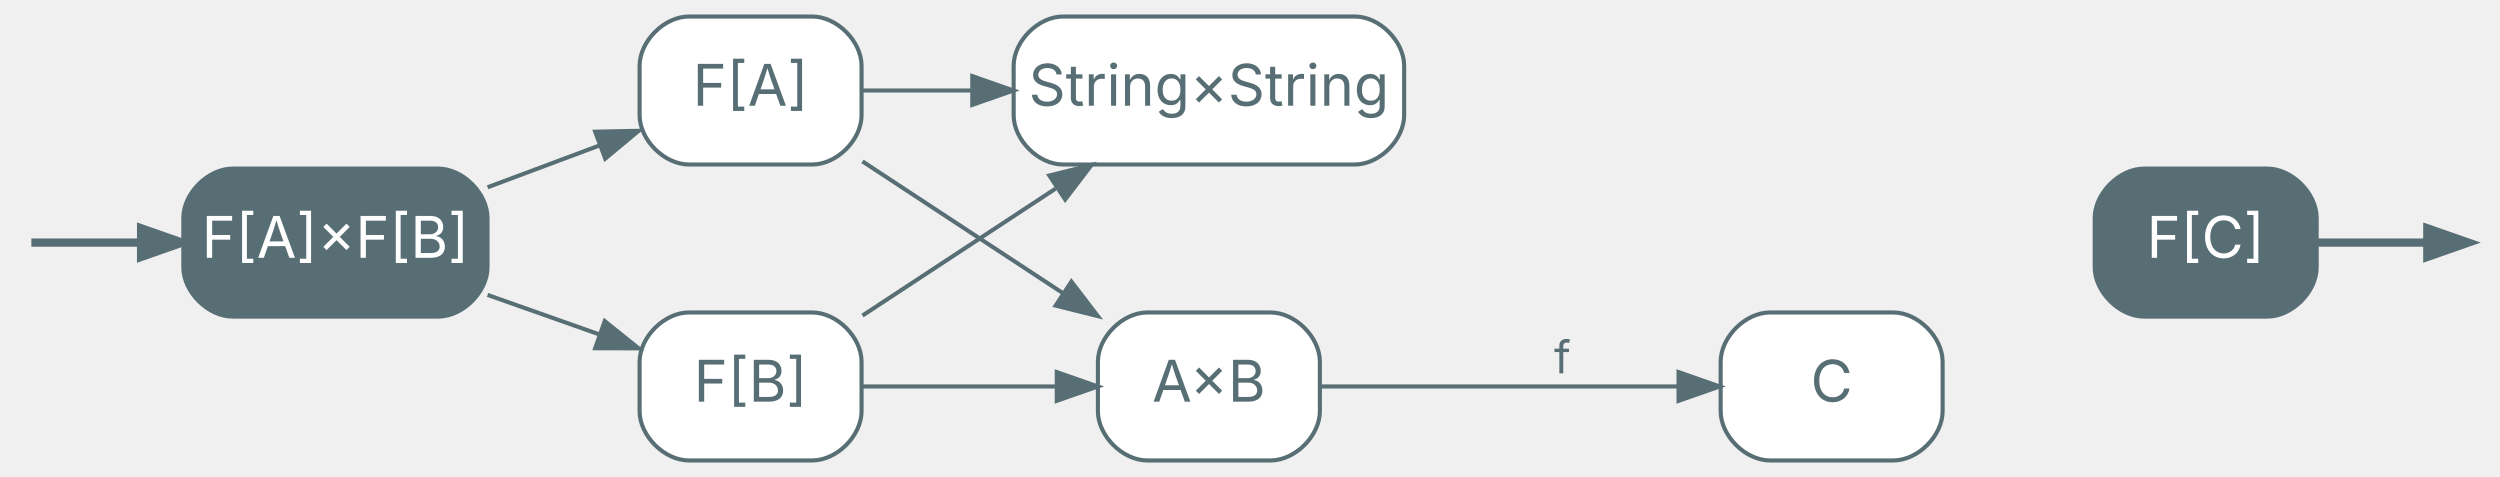
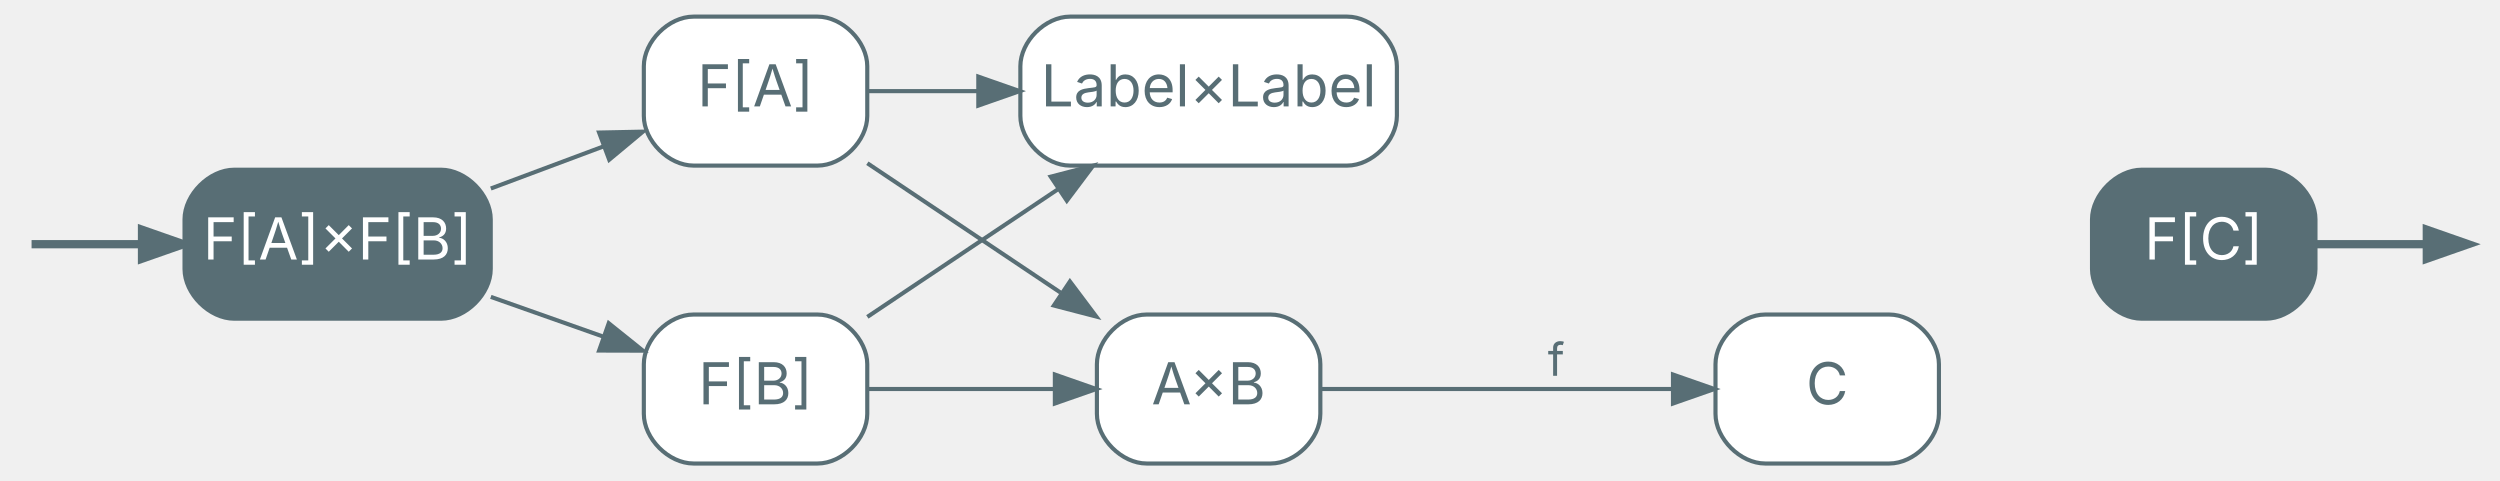
- <svg xmlns="http://www.w3.org/2000/svg" width="608pt" height="116pt" viewBox="0.00 0.00 608.20 116.00">
+ <svg xmlns="http://www.w3.org/2000/svg" width="604pt" height="116pt" viewBox="0.00 0.00 604.20 116.00">
  <g id="graph0" class="graph" transform="scale(1 1) rotate(0) translate(4 112)">
    <g id="node3" class="node start">
      <path fill="#586e75" stroke="#586e75" d="M102.6,-71C102.6,-71 52.6,-71 52.6,-71 46.6,-71 40.6,-65 40.6,-59 40.6,-59 40.6,-47 40.6,-47 40.6,-41 46.6,-35 52.6,-35 52.6,-35 102.6,-35 102.6,-35 108.6,-35 114.6,-41 114.6,-47 114.6,-47 114.6,-59 114.6,-59 114.6,-65 108.6,-71 102.6,-71" />
      <text text-anchor="middle" x="77.6" y="-49.3" font-family="Inter,Arial" font-size="14.00" fill="#ffffff">F[A]×F[B]</text>
    </g>
    <g id="edge14" class="edge start">
      <path fill="none" stroke="#586e75" stroke-width="2" d="M3.63,-53C6.65,-53 17.57,-53 30.07,-53" />
      <polygon fill="#586e75" stroke="#586e75" stroke-width="2" points="30.32,-56.5 40.32,-53 30.32,-49.5 30.32,-56.5" />
    </g>
    <g id="node4" class="node">
      <path fill="#ffffff" stroke="#586e75" d="M193.6,-108C193.6,-108 163.6,-108 163.6,-108 157.6,-108 151.6,-102 151.6,-96 151.6,-96 151.6,-84 151.6,-84 151.6,-78 157.6,-72 163.6,-72 163.6,-72 193.6,-72 193.6,-72 199.6,-72 205.6,-78 205.6,-84 205.6,-84 205.6,-96 205.6,-96 205.6,-102 199.6,-108 193.6,-108" />
      <text text-anchor="middle" x="178.6" y="-86.3" font-family="Inter,Arial" font-size="14.00" fill="#586e75">F[A]</text>
    </g>
    <g id="edge4" class="edge">
      <path fill="none" stroke="#586e75" d="M114.62,-66.46C123.46,-69.77 132.92,-73.3 141.75,-76.6" />
      <polygon fill="#586e75" stroke="#586e75" points="140.79,-79.98 151.38,-80.2 143.24,-73.42 140.79,-79.98" />
    </g>
    <g id="node5" class="node">
      <path fill="#ffffff" stroke="#586e75" d="M193.6,-36C193.6,-36 163.6,-36 163.6,-36 157.6,-36 151.6,-30 151.6,-24 151.6,-24 151.6,-12 151.6,-12 151.6,-6 157.6,0 163.6,0 163.6,0 193.6,0 193.6,0 199.6,0 205.6,-6 205.6,-12 205.6,-12 205.6,-24 205.6,-24 205.6,-30 199.6,-36 193.6,-36" />
      <text text-anchor="middle" x="178.6" y="-14.3" font-family="Inter,Arial" font-size="14.00" fill="#586e75">F[B]</text>
    </g>
    <g id="edge5" class="edge">
      <path fill="none" stroke="#586e75" d="M114.62,-40.27C123.46,-37.14 132.92,-33.8 141.75,-30.68" />
      <polygon fill="#586e75" stroke="#586e75" points="143.12,-33.9 151.38,-27.27 140.79,-27.3 143.12,-33.9" />
    </g>
    <g id="node6" class="node">
-       <path fill="#ffffff" stroke="#586e75" d="M325.6,-108C325.6,-108 254.6,-108 254.6,-108 248.6,-108 242.6,-102 242.6,-96 242.6,-96 242.6,-84 242.6,-84 242.6,-78 248.6,-72 254.6,-72 254.6,-72 325.6,-72 325.6,-72 331.6,-72 337.6,-78 337.6,-84 337.6,-84 337.6,-96 337.6,-96 337.6,-102 331.6,-108 325.6,-108" />
-       <text text-anchor="middle" x="290.1" y="-86.3" font-family="Inter,Arial" font-size="14.00" fill="#586e75">String×String</text>
+       <path fill="#ffffff" stroke="#586e75" d="M321.6,-108C321.6,-108 254.6,-108 254.6,-108 248.6,-108 242.6,-102 242.6,-96 242.6,-96 242.6,-84 242.6,-84 242.6,-78 248.6,-72 254.6,-72 254.6,-72 321.6,-72 321.6,-72 327.6,-72 333.6,-78 333.6,-84 333.6,-84 333.6,-96 333.6,-96 333.6,-102 327.6,-108 321.6,-108" />
+       <text text-anchor="middle" x="288.1" y="-86.3" font-family="Inter,Arial" font-size="14.00" fill="#586e75">Label×Label</text>
    </g>
    <g id="edge6" class="edge">
-       <path fill="none" stroke="#586e75" d="M205.83,-90C213.91,-90 223.15,-90 232.46,-90" />
-       <polygon fill="#586e75" stroke="#586e75" points="232.54,-93.5 242.54,-90 232.54,-86.5 232.54,-93.5" />
+       <path fill="none" stroke="#586e75" d="M205.62,-90C213.75,-90 223.03,-90 232.36,-90" />
+       <polygon fill="#586e75" stroke="#586e75" points="232.44,-93.5 242.44,-90 232.44,-86.5 232.44,-93.5" />
    </g>
    <g id="node7" class="node">
-       <path fill="#ffffff" stroke="#586e75" d="M305.1,-36C305.1,-36 275.1,-36 275.1,-36 269.1,-36 263.1,-30 263.1,-24 263.1,-24 263.1,-12 263.1,-12 263.1,-6 269.1,0 275.1,0 275.1,0 305.1,0 305.1,0 311.1,0 317.1,-6 317.1,-12 317.1,-12 317.1,-24 317.1,-24 317.1,-30 311.1,-36 305.1,-36" />
-       <text text-anchor="middle" x="290.1" y="-14.3" font-family="Inter,Arial" font-size="14.00" fill="#586e75">A×B</text>
+       <path fill="#ffffff" stroke="#586e75" d="M303.1,-36C303.1,-36 273.1,-36 273.1,-36 267.1,-36 261.1,-30 261.1,-24 261.1,-24 261.1,-12 261.1,-12 261.1,-6 267.1,0 273.1,0 273.1,0 303.1,0 303.1,0 309.1,0 315.1,-6 315.1,-12 315.1,-12 315.1,-24 315.1,-24 315.1,-30 309.1,-36 303.1,-36" />
+       <text text-anchor="middle" x="288.1" y="-14.3" font-family="Inter,Arial" font-size="14.00" fill="#586e75">A×B</text>
    </g>
    <g id="edge7" class="edge">
-       <path fill="none" stroke="#586e75" d="M205.83,-72.75C220.46,-63.14 238.85,-51.04 254.63,-40.67" />
-       <polygon fill="#586e75" stroke="#586e75" points="256.65,-43.52 263.09,-35.11 252.81,-37.67 256.65,-43.52" />
+       <path fill="none" stroke="#586e75" d="M205.62,-72.57C219.65,-63.18 237.14,-51.46 252.32,-41.3" />
+       <polygon fill="#586e75" stroke="#586e75" points="254.58,-43.99 260.94,-35.52 250.69,-38.18 254.58,-43.99" />
    </g>
    <g id="edge8" class="edge">
-       <path fill="none" stroke="#586e75" d="M205.83,-35.25C219.9,-44.5 237.45,-56.04 252.81,-66.14" />
-       <polygon fill="#586e75" stroke="#586e75" points="251.28,-69.32 261.56,-71.89 255.13,-63.47 251.28,-69.32" />
+       <path fill="none" stroke="#586e75" d="M205.62,-35.43C219.44,-44.68 236.62,-56.19 251.64,-66.25" />
+       <polygon fill="#586e75" stroke="#586e75" points="249.94,-69.32 260.19,-71.98 253.83,-63.51 249.94,-69.32" />
    </g>
    <g id="edge9" class="edge">
-       <path fill="none" stroke="#586e75" d="M205.83,-18C219.91,-18 237.49,-18 252.87,-18" />
-       <polygon fill="#586e75" stroke="#586e75" points="253.09,-21.5 263.09,-18 253.09,-14.5 253.09,-21.5" />
+       <path fill="none" stroke="#586e75" d="M205.62,-18C219.12,-18 235.84,-18 250.61,-18" />
+       <polygon fill="#586e75" stroke="#586e75" points="250.94,-21.5 260.94,-18 250.94,-14.5 250.94,-21.5" />
    </g>
    <g id="node9" class="node">
-       <path fill="#ffffff" stroke="#586e75" d="M456.6,-36C456.6,-36 426.6,-36 426.6,-36 420.6,-36 414.6,-30 414.6,-24 414.6,-24 414.6,-12 414.6,-12 414.6,-6 420.6,0 426.6,0 426.6,0 456.6,0 456.6,0 462.6,0 468.6,-6 468.6,-12 468.6,-12 468.6,-24 468.6,-24 468.6,-30 462.6,-36 456.6,-36" />
-       <text text-anchor="middle" x="441.6" y="-14.3" font-family="Inter,Arial" font-size="14.00" fill="#586e75">C</text>
+       <path fill="#ffffff" stroke="#586e75" d="M452.6,-36C452.6,-36 422.6,-36 422.6,-36 416.6,-36 410.6,-30 410.6,-24 410.6,-24 410.6,-12 410.6,-12 410.6,-6 416.6,0 422.6,0 422.6,0 452.6,0 452.6,0 458.6,0 464.6,-6 464.6,-12 464.6,-12 464.6,-24 464.6,-24 464.6,-30 458.6,-36 452.6,-36" />
+       <text text-anchor="middle" x="437.6" y="-14.3" font-family="Inter,Arial" font-size="14.00" fill="#586e75">C</text>
    </g>
    <g id="edge11" class="edge">
-       <path fill="none" stroke="#586e75" d="M317.14,-18C341.22,-18 377.24,-18 404.16,-18" />
-       <polygon fill="#586e75" stroke="#586e75" points="404.36,-21.5 414.36,-18 404.36,-14.5 404.36,-21.5" />
-       <text text-anchor="middle" x="376.1" y="-21.2" font-family="Inter,Arial" font-size="11.00" fill="#586e75">f</text>
+       <path fill="none" stroke="#586e75" d="M315.13,-18C338.79,-18 373.92,-18 400.33,-18" />
+       <polygon fill="#586e75" stroke="#586e75" points="400.33,-21.5 410.33,-18 400.33,-14.5 400.33,-21.5" />
+       <text text-anchor="middle" x="372.1" y="-21.2" font-family="Inter,Arial" font-size="11.00" fill="#586e75">f</text>
    </g>
    <g id="node8" class="node goal">
-       <path fill="#586e75" stroke="#586e75" d="M547.6,-71C547.6,-71 517.6,-71 517.6,-71 511.6,-71 505.6,-65 505.6,-59 505.6,-59 505.6,-47 505.6,-47 505.6,-41 511.6,-35 517.6,-35 517.6,-35 547.6,-35 547.6,-35 553.6,-35 559.6,-41 559.6,-47 559.6,-47 559.6,-59 559.6,-59 559.6,-65 553.6,-71 547.6,-71" />
-       <text text-anchor="middle" x="532.6" y="-49.3" font-family="Inter,Arial" font-size="14.00" fill="#ffffff">F[C]</text>
+       <path fill="#586e75" stroke="#586e75" d="M543.6,-71C543.6,-71 513.6,-71 513.6,-71 507.6,-71 501.6,-65 501.6,-59 501.6,-59 501.6,-47 501.6,-47 501.6,-41 507.6,-35 513.6,-35 513.6,-35 543.6,-35 543.6,-35 549.6,-35 555.6,-41 555.6,-47 555.6,-47 555.6,-59 555.6,-59 555.6,-65 549.6,-71 543.6,-71" />
+       <text text-anchor="middle" x="528.6" y="-49.3" font-family="Inter,Arial" font-size="14.00" fill="#ffffff">F[C]</text>
    </g>
    <g id="edge15" class="edge goal">
-       <path fill="none" stroke="#586e75" stroke-width="2" d="M559.92,-53C569.17,-53 579.07,-53 586.37,-53" />
-       <polygon fill="#586e75" stroke="#586e75" stroke-width="2" points="586.51,-56.5 596.51,-53 586.51,-49.5 586.51,-56.5" />
+       <path fill="none" stroke="#586e75" stroke-width="2" d="M555.92,-53C565.17,-53 575.07,-53 582.37,-53" />
+       <polygon fill="#586e75" stroke="#586e75" stroke-width="2" points="582.51,-56.5 592.51,-53 582.51,-49.5 582.51,-56.5" />
    </g>
  </g>
</svg>
